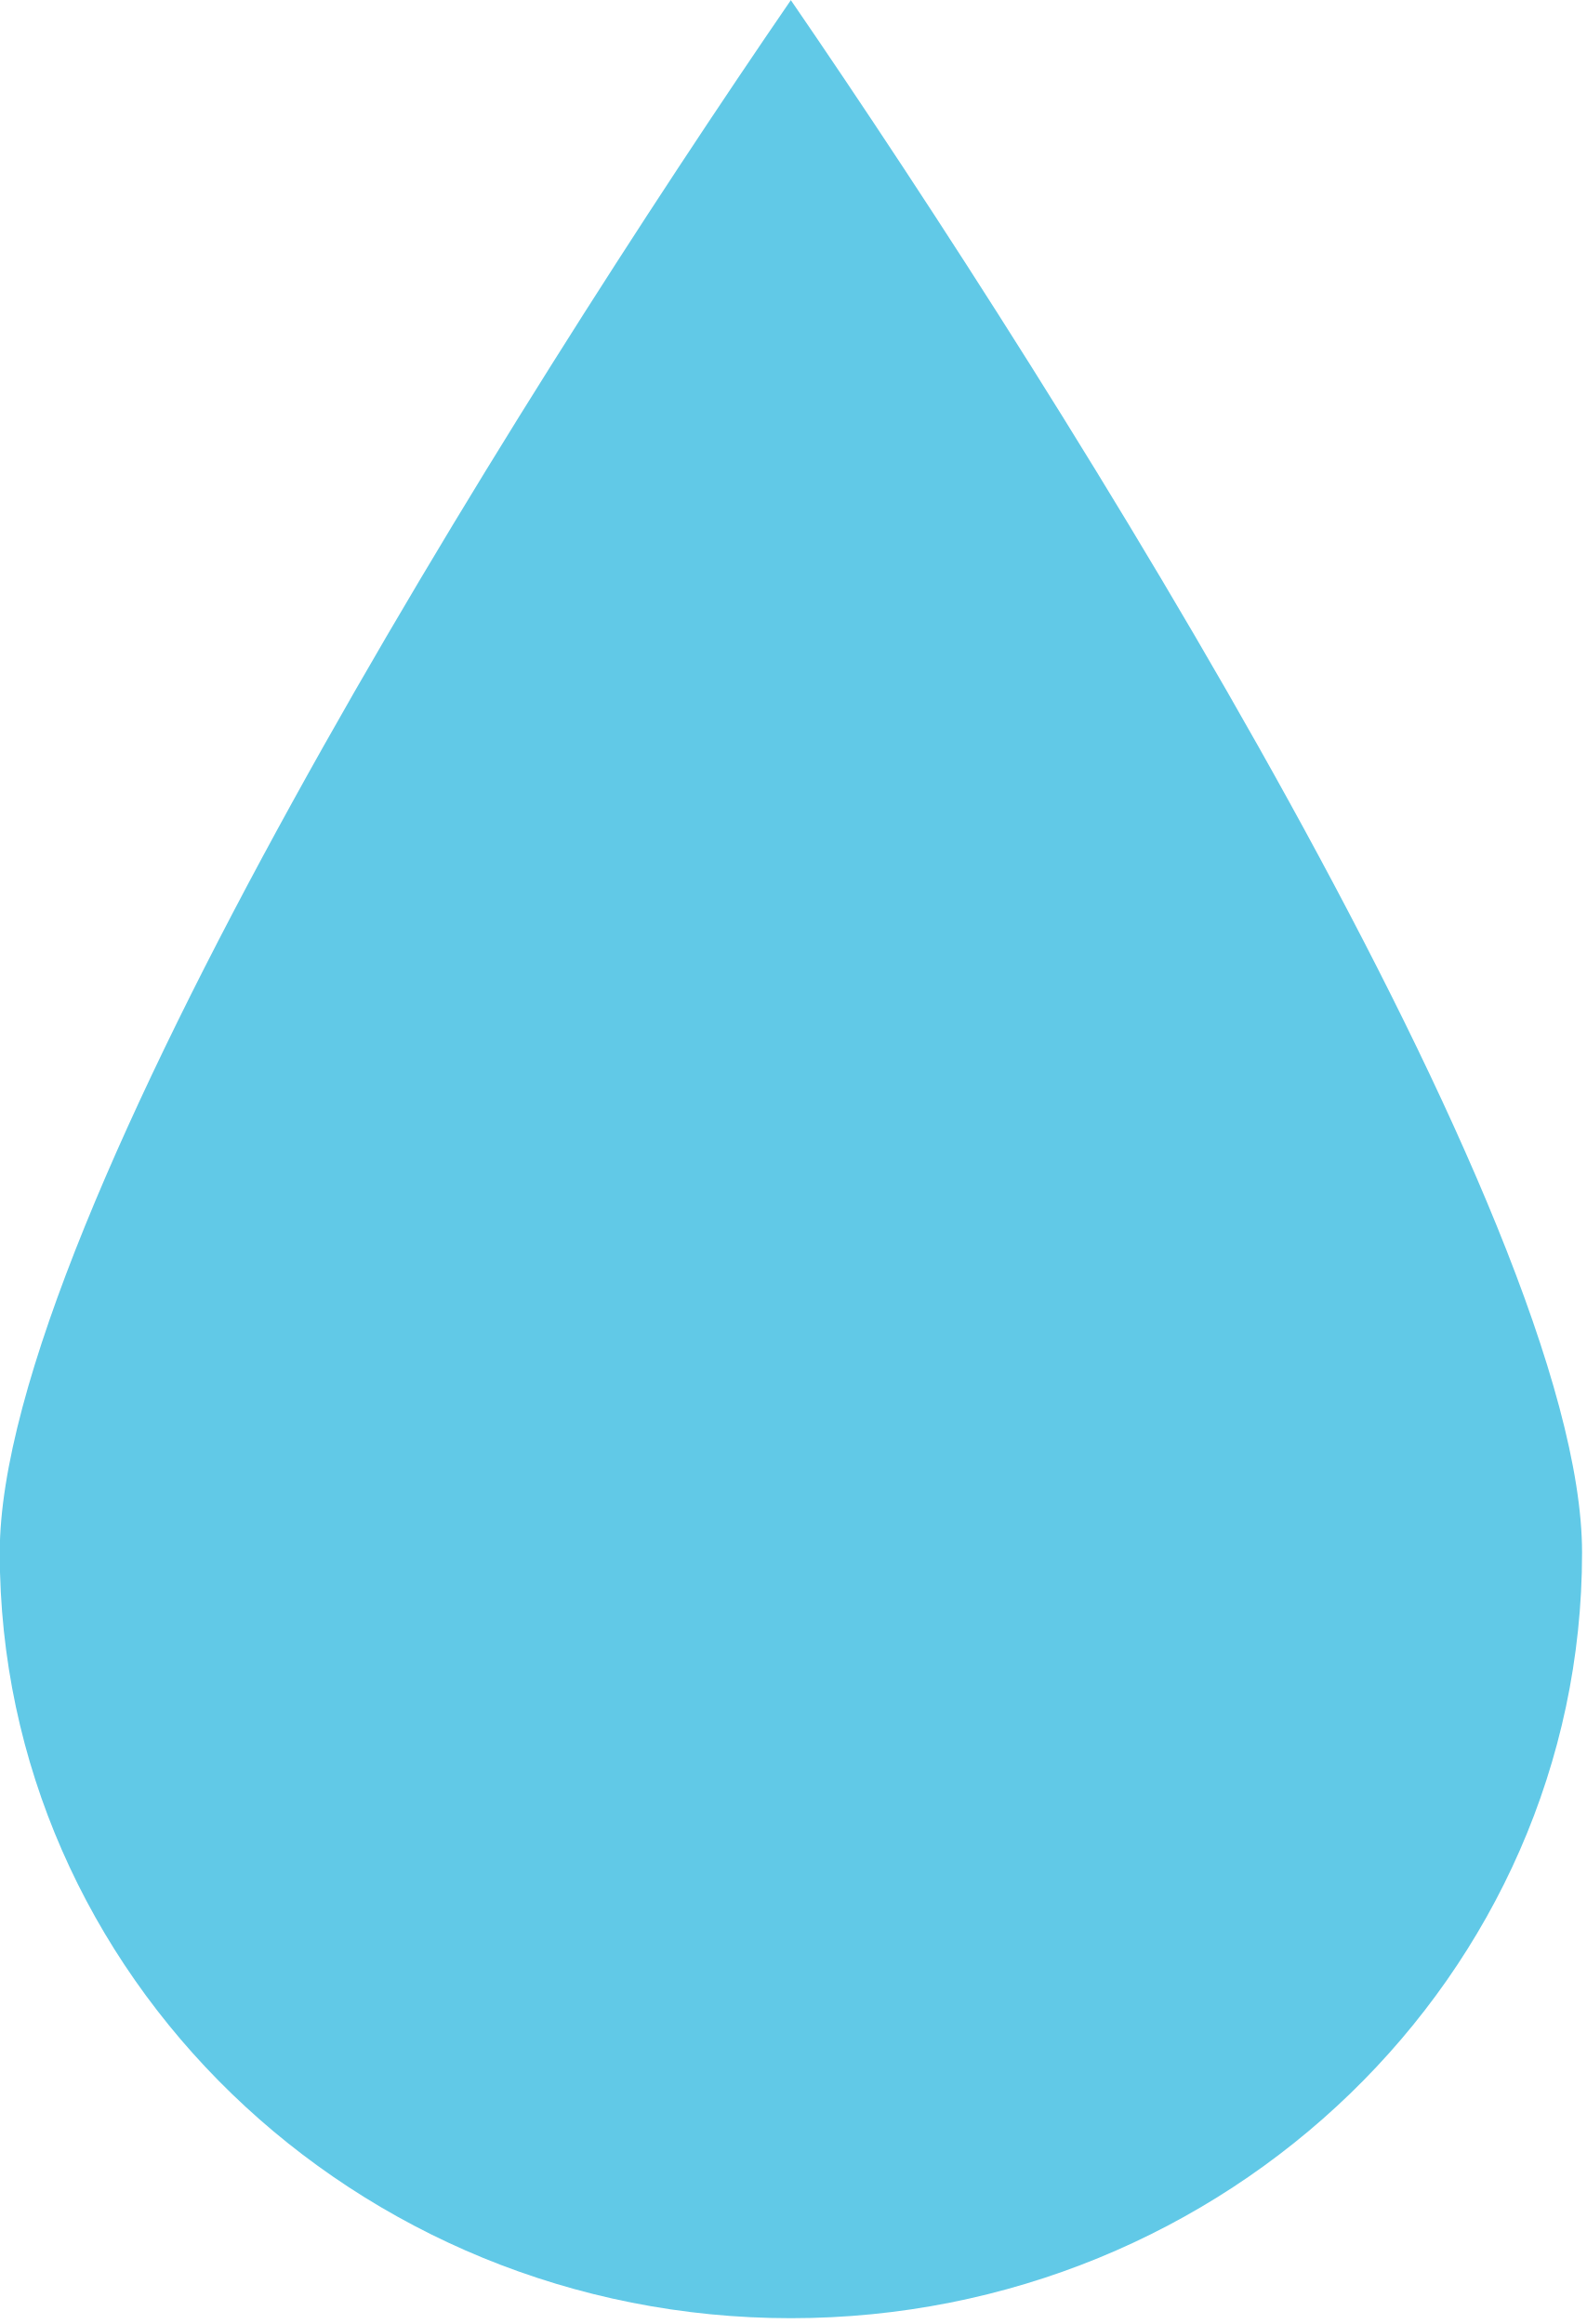
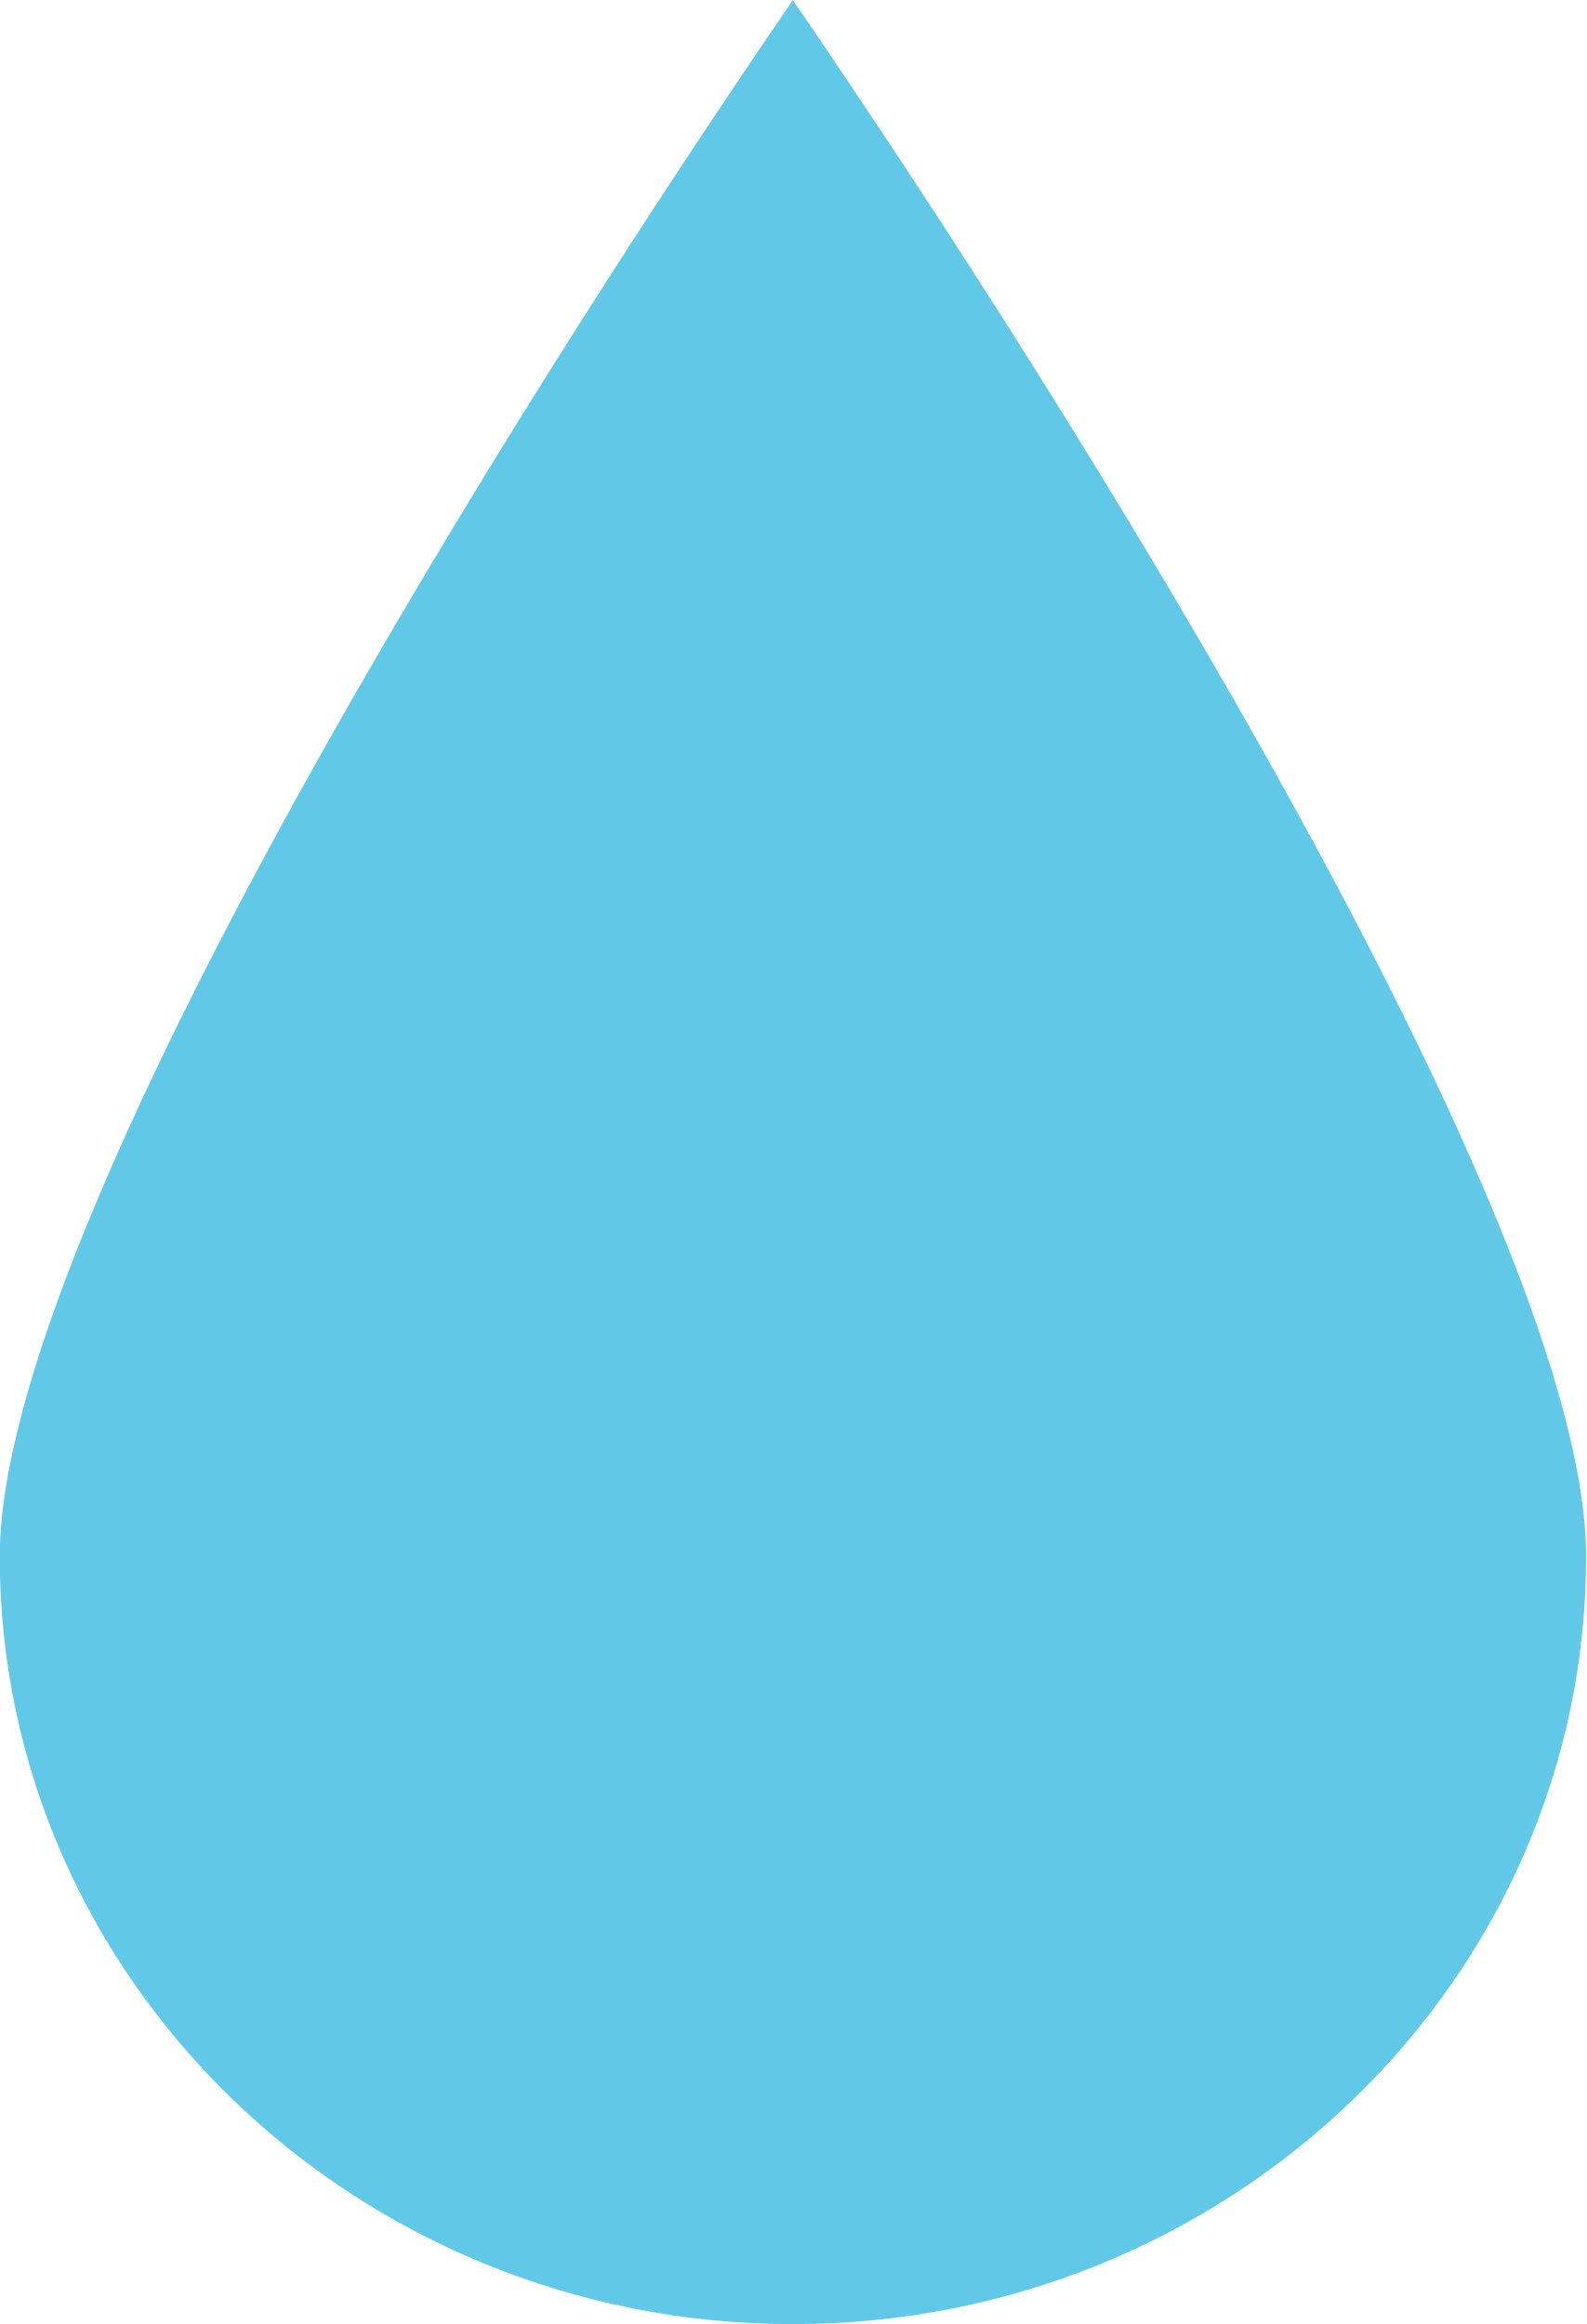
- <svg xmlns="http://www.w3.org/2000/svg" width="128.67" height="188.52" viewBox="0 0 129 189">
+ <svg xmlns="http://www.w3.org/2000/svg" width="128.67" height="188.52">
  <path d="M-.02 126.27c0 34.33 28.86 62.26 64.33 62.26 35.48 0 64.34-27.93 64.34-62.26 0-26.94-42-93.7-64.34-126.26C41.97 32.57-.02 99.33-.02 126.27" fill="#61c9e7" />
</svg>
